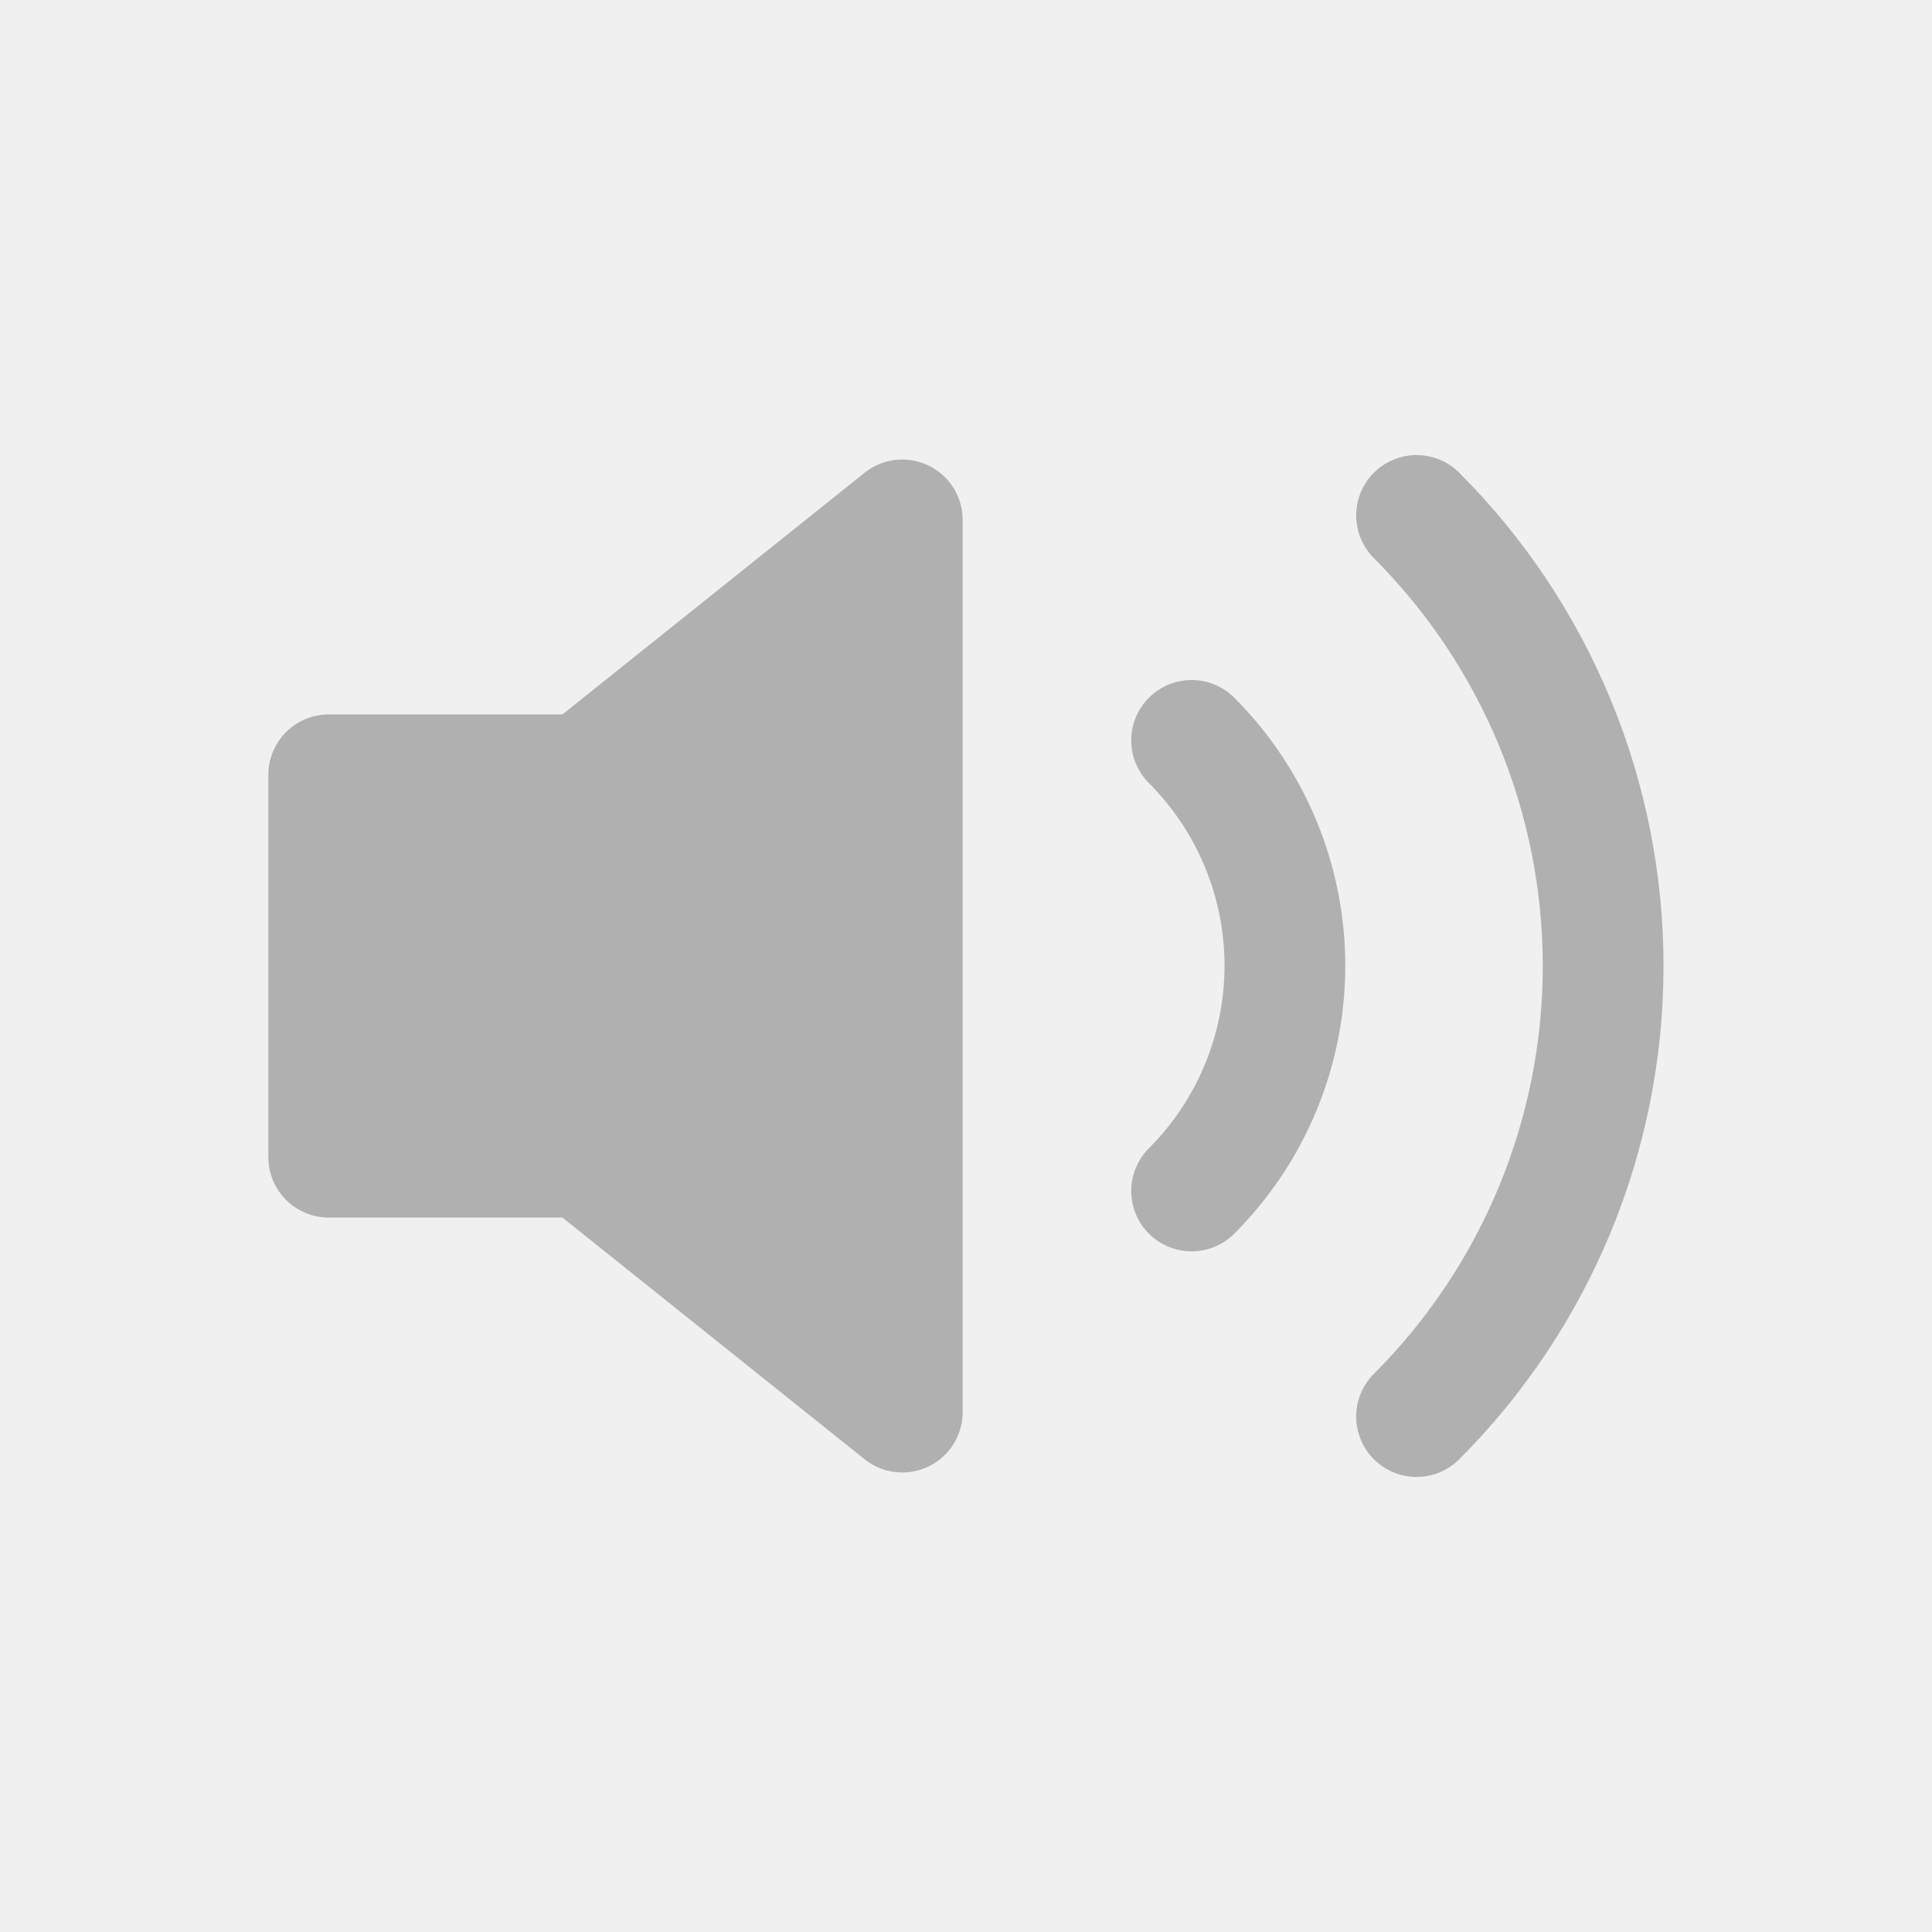
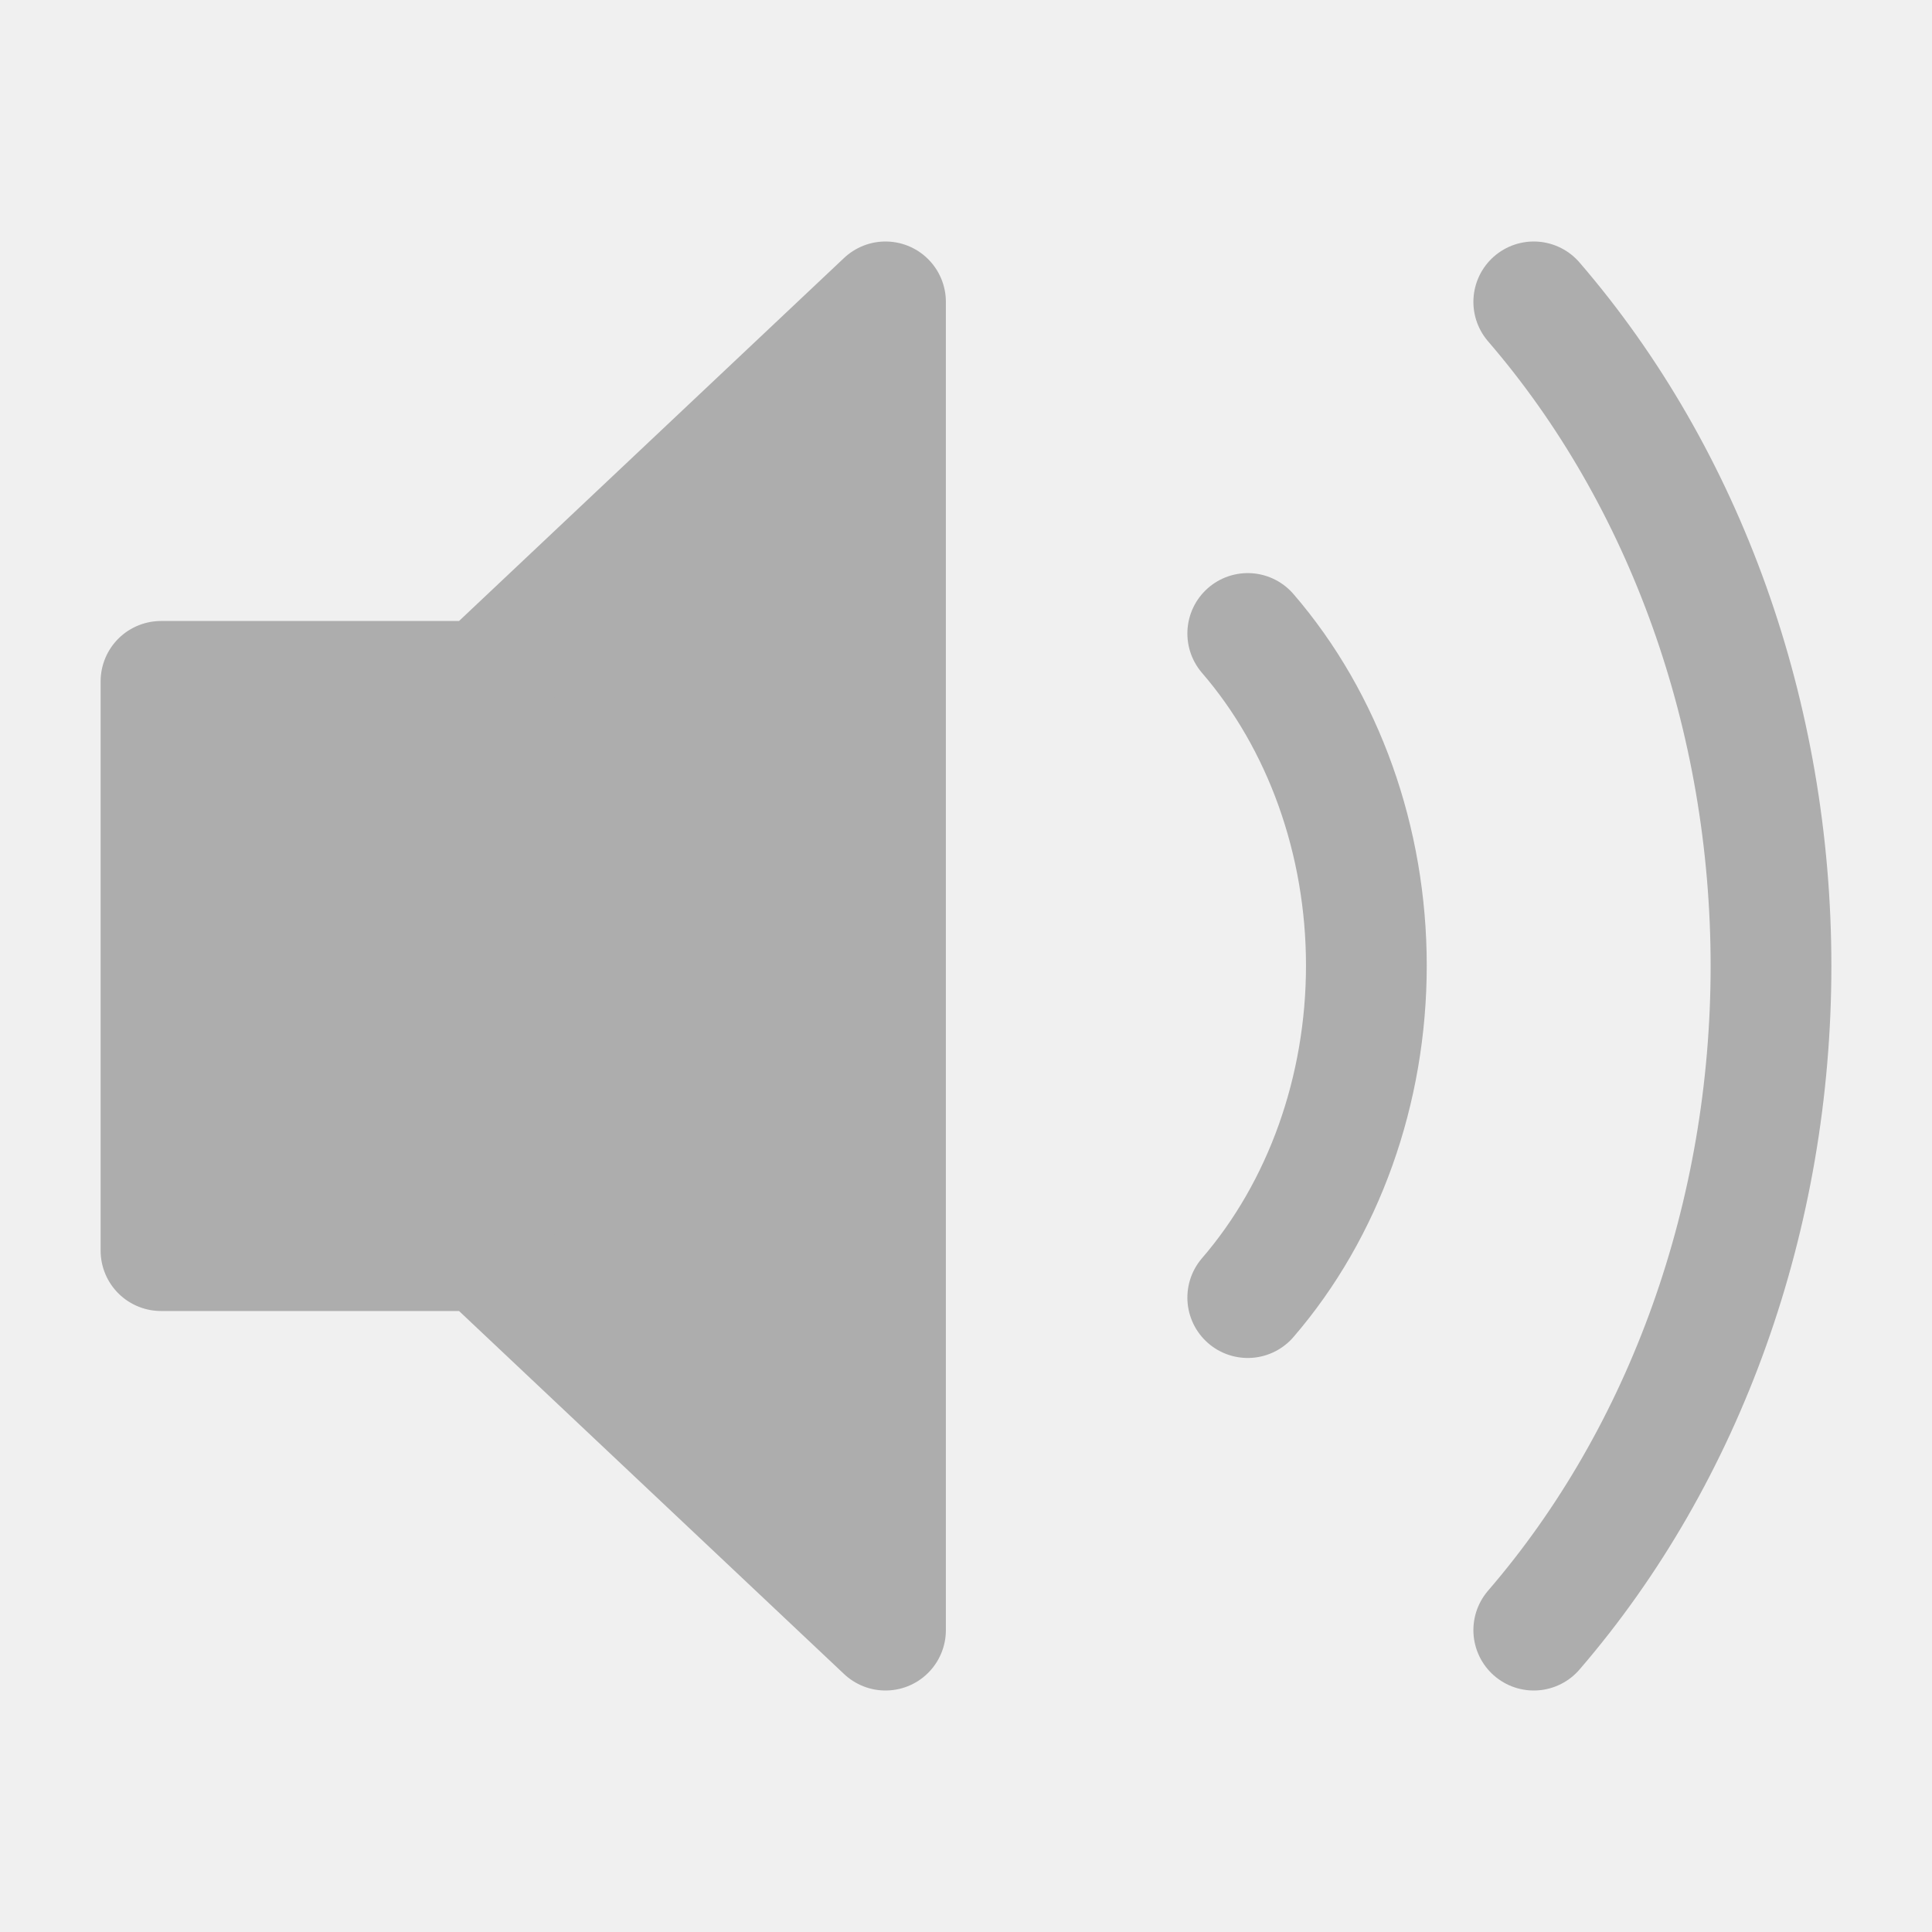
- <svg xmlns="http://www.w3.org/2000/svg" width="48" height="48" viewBox="0 0 48 48" fill="none">
+ <svg xmlns="http://www.w3.org/2000/svg" width="96" height="96" viewBox="0 0 96 96" fill="none">
  <g clip-path="url(#clip0_2_2)">
-     <path d="M22.417 12.917L14.5 19.25H8.167V28.75H14.5L22.417 35.083V12.917Z" fill="#B0B0B0" stroke="#B0B0B0" stroke-width="3" stroke-linecap="round" stroke-linejoin="round" />
-     <path d="M35.194 12.806C38.163 15.775 39.83 19.802 39.83 24C39.83 28.198 38.163 32.225 35.194 35.194M29.605 18.395C31.089 19.88 31.923 21.893 31.923 23.992C31.923 26.091 31.089 28.105 29.605 29.589" stroke="#B0B0B0" stroke-width="3" stroke-linecap="round" stroke-linejoin="round" />
+     <path d="M44 15L24 33.857H8V62.143H24L44 81V15Z" fill="#ADADAD" stroke="#ADADAD" stroke-width="6" stroke-linecap="round" stroke-linejoin="round" />
+     <path d="M76.212 15C83.76 23.753 88 35.623 88 48C88 60.377 83.76 72.247 76.212 81M62 31.477C65.774 35.853 67.894 41.788 67.894 47.977C67.894 54.165 65.774 60.1 62 64.477" stroke="#ADADAD" stroke-width="6" stroke-linecap="round" stroke-linejoin="round" />
  </g>
+   <defs>
+     <clipPath id="clip0_2_2">
+       <rect width="96" height="96" fill="white" />
+     </clipPath>
+   </defs>
</svg>
